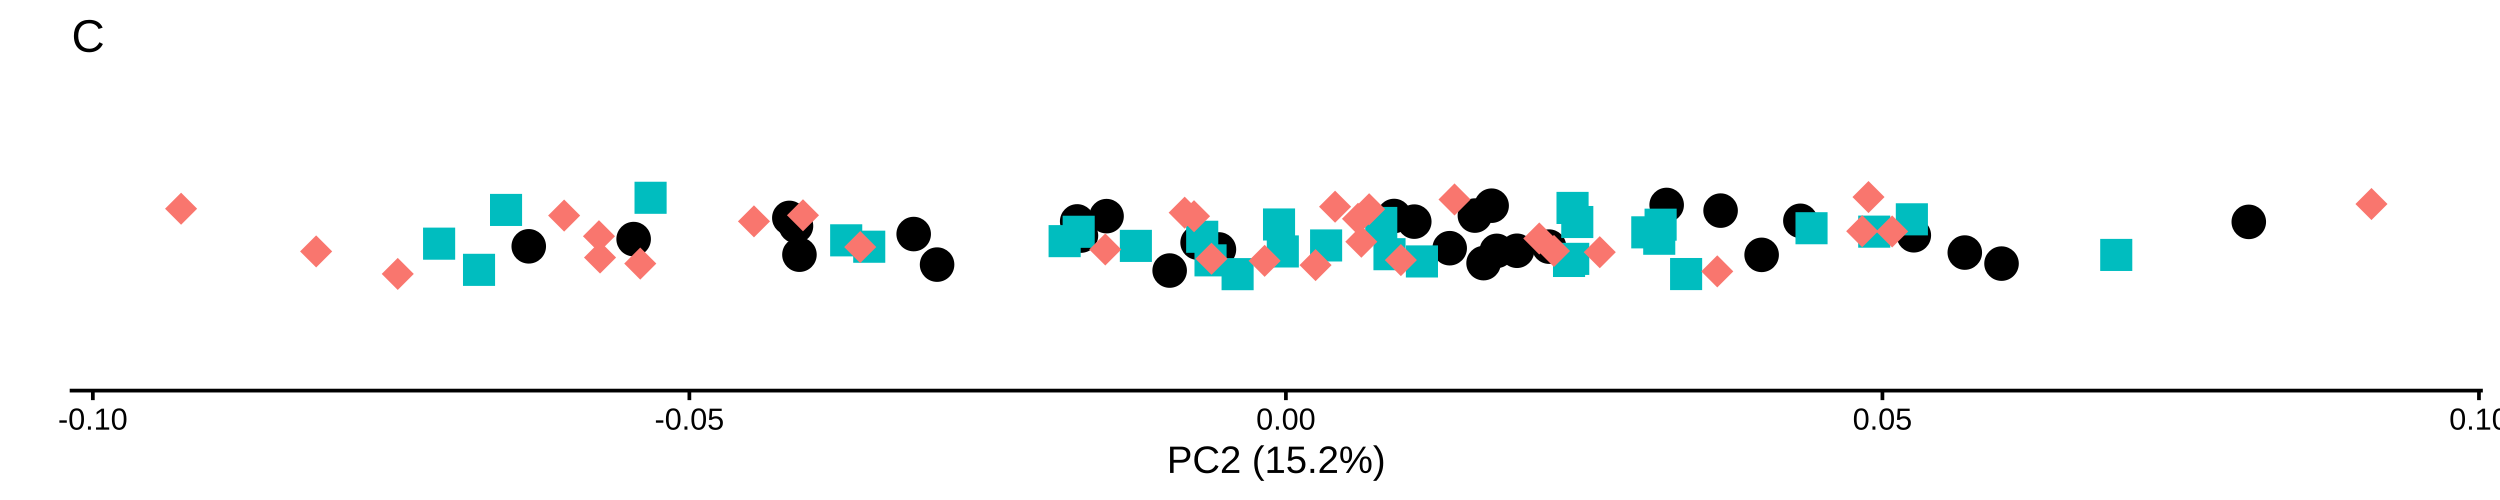
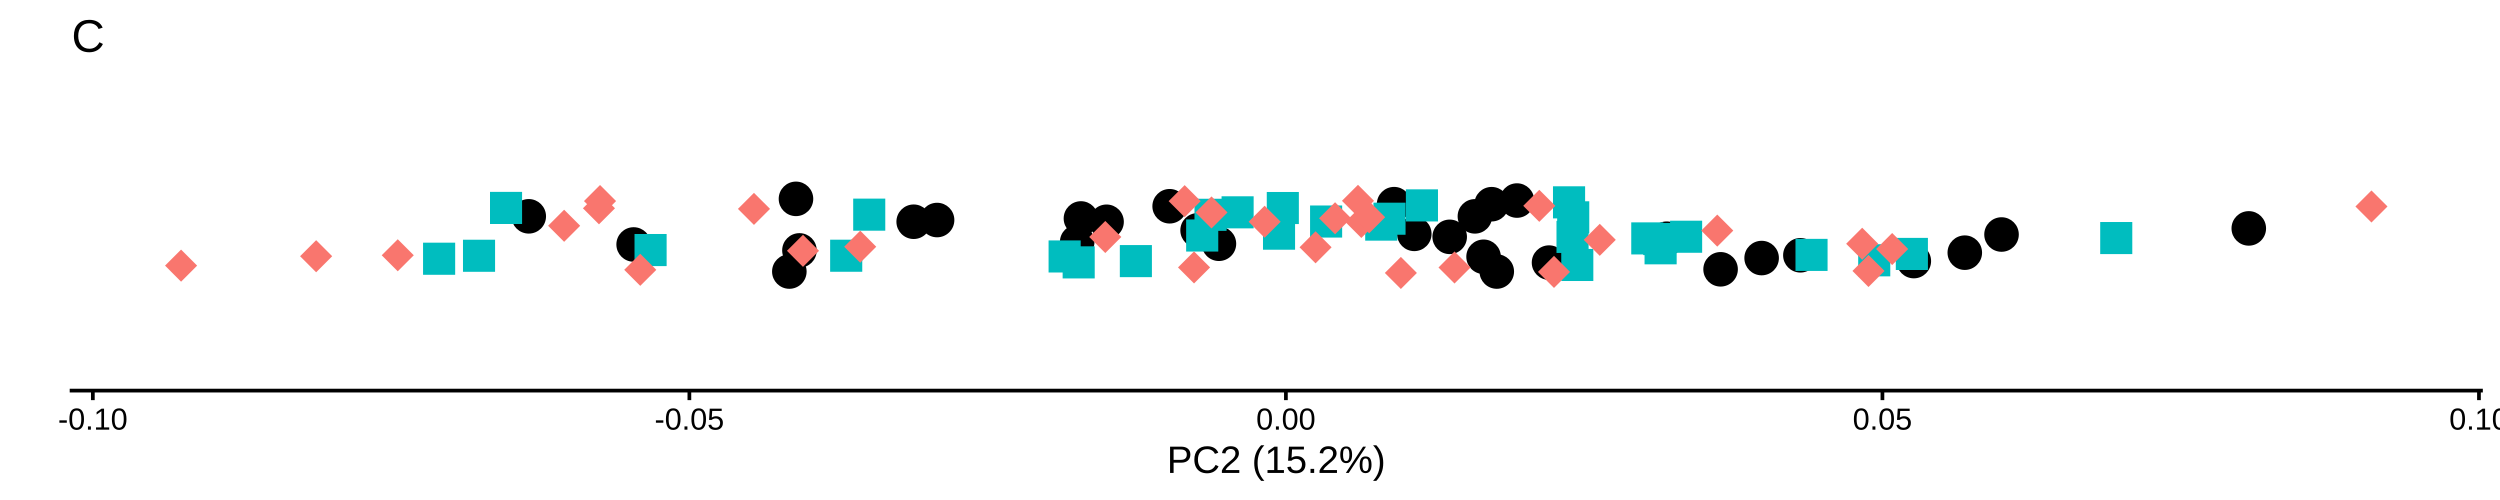
<svg xmlns="http://www.w3.org/2000/svg" width="720.00pt" height="144.00pt" viewBox="0 0 720.00 144.00">
  <g class="svglite">
    <defs>
      <style type="text/css">
    .svglite line, .svglite polyline, .svglite polygon, .svglite path, .svglite rect, .svglite circle {
      fill: none;
      stroke: #000000;
      stroke-linecap: round;
      stroke-linejoin: round;
      stroke-miterlimit: 10.00;
    }
    .svglite text {
      white-space: pre;
    }
    .svglite g.glyphgroup path {
      fill: inherit;
      stroke: none;
    }
  </style>
    </defs>
    <rect width="100%" height="100%" style="stroke: none; fill: #FFFFFF;" />
    <defs>
      <clipPath id="cpMC4wMHw3MjAuMDB8MC4wMHwxNDQuMDA=">
        <rect x="0.00" y="0.00" width="720.00" height="144.00" />
      </clipPath>
    </defs>
    <g clip-path="url(#cpMC4wMHw3MjAuMDB8MC4wMHwxNDQuMDA=)">
      <rect x="0.00" y="0.00" width="720.00" height="144.00" style="stroke-width: 1.07; stroke: #FFFFFF; fill: #FFFFFF;" />
    </g>
    <defs>
      <clipPath id="cpMjAuNjF8NzE0LjUyfDIzLjE4fDExMi41MA==">
        <rect x="20.61" y="23.18" width="693.91" height="89.33" />
      </clipPath>
    </defs>
    <g clip-path="url(#cpMjAuNjF8NzE0LjUyfDIzLjE4fDExMi41MA==)">
      <rect x="20.61" y="23.18" width="693.91" height="89.33" style="stroke-width: 1.07; stroke: none; fill: #FFFFFF;" />
-       <circle cx="230.24" cy="73.35" r="4.62" style="stroke-width: 0.71; fill: #000000;" />
-       <circle cx="576.44" cy="75.92" r="4.62" style="stroke-width: 0.71; fill: #000000;" />
-       <circle cx="229.24" cy="65.09" r="4.62" style="stroke-width: 0.71; fill: #000000;" />
-       <circle cx="480.00" cy="59.03" r="4.62" style="stroke-width: 0.71; fill: #000000;" />
-       <circle cx="436.89" cy="72.22" r="4.62" style="stroke-width: 0.71; fill: #000000;" />
-       <circle cx="401.50" cy="62.21" r="4.62" style="stroke-width: 0.71; fill: #000000;" />
-       <circle cx="427.27" cy="75.78" r="4.62" style="stroke-width: 0.71; fill: #000000;" />
-       <circle cx="429.59" cy="59.24" r="4.62" style="stroke-width: 0.71; fill: #000000;" />
-       <circle cx="351.05" cy="71.84" r="4.62" style="stroke-width: 0.71; fill: #000000;" />
-       <circle cx="407.31" cy="63.83" r="4.62" style="stroke-width: 0.71; fill: #000000;" />
-       <circle cx="507.35" cy="73.40" r="4.62" style="stroke-width: 0.71; fill: #000000;" />
-       <circle cx="495.53" cy="60.66" r="4.62" style="stroke-width: 0.71; fill: #000000;" />
-       <circle cx="647.65" cy="63.90" r="4.62" style="stroke-width: 0.71; fill: #000000;" />
-       <circle cx="417.51" cy="71.48" r="4.62" style="stroke-width: 0.71; fill: #000000;" />
-       <circle cx="318.69" cy="62.25" r="4.62" style="stroke-width: 0.71; fill: #000000;" />
-       <circle cx="310.23" cy="63.77" r="4.62" style="stroke-width: 0.71; fill: #000000;" />
-       <circle cx="446.12" cy="71.03" r="4.62" style="stroke-width: 0.71; fill: #000000;" />
-       <circle cx="424.77" cy="62.09" r="4.62" style="stroke-width: 0.71; fill: #000000;" />
-       <circle cx="565.86" cy="72.74" r="4.62" style="stroke-width: 0.71; fill: #000000;" />
-       <circle cx="152.28" cy="70.94" r="4.62" style="stroke-width: 0.71; fill: #000000;" />
-       <circle cx="227.33" cy="62.76" r="4.62" style="stroke-width: 0.71; fill: #000000;" />
-       <circle cx="269.88" cy="76.21" r="4.62" style="stroke-width: 0.71; fill: #000000;" />
-       <circle cx="431.07" cy="72.25" r="4.62" style="stroke-width: 0.71; fill: #000000;" />
-       <circle cx="311.31" cy="67.85" r="4.62" style="stroke-width: 0.71; fill: #000000;" />
-       <circle cx="182.49" cy="68.86" r="4.62" style="stroke-width: 0.71; fill: #000000;" />
-       <circle cx="551.18" cy="67.76" r="4.62" style="stroke-width: 0.71; fill: #000000;" />
-       <circle cx="336.86" cy="77.92" r="4.62" style="stroke-width: 0.71; fill: #000000;" />
-       <circle cx="263.14" cy="67.41" r="4.62" style="stroke-width: 0.71; fill: #000000;" />
-       <circle cx="518.51" cy="63.59" r="4.62" style="stroke-width: 0.71; fill: #000000;" />
-       <circle cx="344.91" cy="69.87" r="4.62" style="stroke-width: 0.71; fill: #000000;" />
-       <polygon points="363.74,69.27 372.98,69.27 372.98,60.03 363.74,60.03 " style="stroke-width: 0.71; stroke: none; fill: #00BDBF;" />
-       <polygon points="341.61,72.81 350.86,72.81 350.86,63.57 341.61,63.57 " style="stroke-width: 0.71; stroke: none; fill: #00BDBF;" />
-       <polygon points="322.51,75.44 331.75,75.44 331.75,66.19 322.51,66.19 " style="stroke-width: 0.71; stroke: none; fill: #00BDBF;" />
-       <polygon points="141.12,65.08 150.36,65.08 150.36,55.84 141.12,55.84 " style="stroke-width: 0.71; stroke: none; fill: #00BDBF;" />
-       <polygon points="351.81,83.58 361.05,83.58 361.05,74.33 351.81,74.33 " style="stroke-width: 0.71; stroke: none; fill: #00BDBF;" />
-       <polygon points="404.89,79.92 414.14,79.92 414.14,70.67 404.89,70.67 " style="stroke-width: 0.71; stroke: none; fill: #00BDBF;" />
-       <polygon points="473.63,69.33 482.88,69.33 482.88,60.09 473.63,60.09 " style="stroke-width: 0.71; stroke: none; fill: #00BDBF;" />
-       <polygon points="121.84,74.80 131.09,74.80 131.09,65.55 121.84,65.55 " style="stroke-width: 0.71; stroke: none; fill: #00BDBF;" />
-       <polygon points="473.24,73.38 482.48,73.38 482.48,64.13 473.24,64.13 " style="stroke-width: 0.71; stroke: none; fill: #00BDBF;" />
-       <polygon points="182.74,61.58 191.99,61.58 191.99,52.34 182.74,52.34 " style="stroke-width: 0.71; stroke: none; fill: #00BDBF;" />
-       <polygon points="344.01,79.60 353.26,79.60 353.26,70.36 344.01,70.36 " style="stroke-width: 0.71; stroke: none; fill: #00BDBF;" />
-       <polygon points="448.27,64.51 457.52,64.51 457.52,55.26 448.27,55.26 " style="stroke-width: 0.71; stroke: none; fill: #00BDBF;" />
-       <polygon points="448.46,79.18 457.71,79.18 457.71,69.93 448.46,69.93 " style="stroke-width: 0.71; stroke: none; fill: #00BDBF;" />
-       <polygon points="469.80,71.54 479.04,71.54 479.04,62.29 469.80,62.29 " style="stroke-width: 0.71; stroke: none; fill: #00BDBF;" />
-       <polygon points="377.30,75.31 386.54,75.31 386.54,66.07 377.30,66.07 " style="stroke-width: 0.71; stroke: none; fill: #00BDBF;" />
-       <polygon points="604.86,78.04 614.10,78.04 614.10,68.80 604.86,68.80 " style="stroke-width: 0.71; stroke: none; fill: #00BDBF;" />
-       <polygon points="393.18,68.84 402.42,68.84 402.42,59.59 393.18,59.59 " style="stroke-width: 0.71; stroke: none; fill: #00BDBF;" />
-       <polygon points="239.08,73.84 248.33,73.84 248.33,64.59 239.08,64.59 " style="stroke-width: 0.71; stroke: none; fill: #00BDBF;" />
-       <polygon points="447.26,79.78 456.51,79.78 456.51,70.54 447.26,70.54 " style="stroke-width: 0.71; stroke: none; fill: #00BDBF;" />
-       <polygon points="449.64,68.56 458.88,68.56 458.88,59.32 449.64,59.32 " style="stroke-width: 0.71; stroke: none; fill: #00BDBF;" />
-       <polygon points="545.99,67.79 555.24,67.79 555.24,58.54 545.99,58.54 " style="stroke-width: 0.71; stroke: none; fill: #00BDBF;" />
-       <polygon points="133.34,82.34 142.58,82.34 142.58,73.09 133.34,73.09 " style="stroke-width: 0.71; stroke: none; fill: #00BDBF;" />
-       <polygon points="306.04,71.38 315.28,71.38 315.28,62.13 306.04,62.13 " style="stroke-width: 0.71; stroke: none; fill: #00BDBF;" />
-       <polygon points="301.99,74.07 311.24,74.07 311.24,64.83 301.99,64.83 " style="stroke-width: 0.71; stroke: none; fill: #00BDBF;" />
-       <polygon points="480.98,83.55 490.22,83.55 490.22,74.30 480.98,74.30 " style="stroke-width: 0.71; stroke: none; fill: #00BDBF;" />
-       <polygon points="535.16,71.34 544.40,71.34 544.40,62.09 535.16,62.09 " style="stroke-width: 0.71; stroke: none; fill: #00BDBF;" />
-       <polygon points="364.83,77.04 374.07,77.04 374.07,67.79 364.83,67.79 " style="stroke-width: 0.71; stroke: none; fill: #00BDBF;" />
-       <polygon points="395.55,77.83 404.80,77.83 404.80,68.59 395.55,68.59 " style="stroke-width: 0.71; stroke: none; fill: #00BDBF;" />
-       <polygon points="517.10,70.35 526.34,70.35 526.34,61.11 517.10,61.11 " style="stroke-width: 0.71; stroke: none; fill: #00BDBF;" />
-       <polygon points="245.72,75.68 254.96,75.68 254.96,66.43 245.72,66.43 " style="stroke-width: 0.71; stroke: none; fill: #00BDBF;" />
-       <polygon points="489.95,78.16 494.57,73.53 499.19,78.16 494.57,82.78 " style="stroke-width: 0.71; stroke: none; fill: #F9766E;" />
-       <polygon points="313.69,71.85 318.32,67.22 322.94,71.85 318.32,76.47 " style="stroke-width: 0.71; stroke: none; fill: #F9766E;" />
-       <polygon points="540.32,66.66 544.94,62.04 549.56,66.66 544.94,71.28 " style="stroke-width: 0.71; stroke: none; fill: #F9766E;" />
-       <polygon points="379.88,59.53 384.50,54.91 389.13,59.53 384.50,64.15 " style="stroke-width: 0.71; stroke: none; fill: #F9766E;" />
-       <polygon points="47.53,60.11 52.15,55.49 56.77,60.11 52.15,64.73 " style="stroke-width: 0.71; stroke: none; fill: #F9766E;" />
-       <polygon points="86.42,72.41 91.05,67.79 95.67,72.41 91.05,77.03 " style="stroke-width: 0.71; stroke: none; fill: #F9766E;" />
-       <polygon points="243.12,71.15 247.74,66.53 252.36,71.15 247.74,75.77 " style="stroke-width: 0.71; stroke: none; fill: #F9766E;" />
-       <polygon points="398.83,74.90 403.45,70.28 408.07,74.90 403.45,79.53 " style="stroke-width: 0.71; stroke: none; fill: #F9766E;" />
-       <polygon points="456.10,72.63 460.73,68.01 465.35,72.63 460.73,77.26 " style="stroke-width: 0.71; stroke: none; fill: #F9766E;" />
-       <polygon points="226.64,62.00 231.26,57.38 235.88,62.00 231.26,66.62 " style="stroke-width: 0.71; stroke: none; fill: #F9766E;" />
-       <polygon points="109.93,78.89 114.55,74.27 119.17,78.89 114.55,83.51 " style="stroke-width: 0.71; stroke: none; fill: #F9766E;" />
-       <polygon points="442.93,72.28 447.55,67.66 452.17,72.28 447.55,76.90 " style="stroke-width: 0.71; stroke: none; fill: #F9766E;" />
-       <polygon points="414.28,57.45 418.90,52.82 423.52,57.45 418.90,62.07 " style="stroke-width: 0.71; stroke: none; fill: #F9766E;" />
-       <polygon points="359.59,75.12 364.21,70.50 368.83,75.12 364.21,79.74 " style="stroke-width: 0.71; stroke: none; fill: #F9766E;" />
-       <polygon points="344.29,74.52 348.91,69.90 353.53,74.52 348.91,79.14 " style="stroke-width: 0.71; stroke: none; fill: #F9766E;" />
-       <polygon points="438.69,68.68 443.31,64.06 447.94,68.68 443.31,73.31 " style="stroke-width: 0.71; stroke: none; fill: #F9766E;" />
-       <polygon points="386.48,63.02 391.10,58.40 395.72,63.02 391.10,67.65 " style="stroke-width: 0.71; stroke: none; fill: #F9766E;" />
-       <polygon points="339.26,62.27 343.88,57.65 348.51,62.27 343.88,66.89 " style="stroke-width: 0.71; stroke: none; fill: #F9766E;" />
-       <polygon points="157.85,62.08 162.47,57.46 167.09,62.08 162.47,66.71 " style="stroke-width: 0.71; stroke: none; fill: #F9766E;" />
-       <polygon points="387.44,69.62 392.06,64.99 396.68,69.62 392.06,74.24 " style="stroke-width: 0.71; stroke: none; fill: #F9766E;" />
-       <polygon points="533.50,56.75 538.12,52.13 542.75,56.75 538.12,61.37 " style="stroke-width: 0.71; stroke: none; fill: #F9766E;" />
-       <polygon points="678.36,58.76 682.98,54.13 687.60,58.76 682.98,63.38 " style="stroke-width: 0.71; stroke: none; fill: #F9766E;" />
-       <polygon points="374.26,76.35 378.88,71.73 383.50,76.35 378.88,80.97 " style="stroke-width: 0.71; stroke: none; fill: #F9766E;" />
-       <polygon points="336.56,61.25 341.18,56.63 345.80,61.25 341.18,65.88 " style="stroke-width: 0.71; stroke: none; fill: #F9766E;" />
-       <polygon points="167.88,68.04 172.50,63.41 177.12,68.04 172.50,72.66 " style="stroke-width: 0.71; stroke: none; fill: #F9766E;" />
-       <polygon points="531.69,66.59 536.31,61.96 540.93,66.59 536.31,71.21 " style="stroke-width: 0.71; stroke: none; fill: #F9766E;" />
-       <polygon points="179.77,75.91 184.39,71.29 189.02,75.91 184.39,80.54 " style="stroke-width: 0.71; stroke: none; fill: #F9766E;" />
-       <polygon points="168.18,74.17 172.81,69.55 177.43,74.17 172.81,78.79 " style="stroke-width: 0.71; stroke: none; fill: #F9766E;" />
-       <polygon points="389.69,60.26 394.31,55.64 398.93,60.26 394.31,64.88 " style="stroke-width: 0.71; stroke: none; fill: #F9766E;" />
-       <polygon points="212.52,63.75 217.14,59.13 221.77,63.75 217.14,68.37 " style="stroke-width: 0.71; stroke: none; fill: #F9766E;" />
+       <circle cx="230.24" cy="72.12" r="4.62" style="stroke-width: 0.71; fill: #000000;" />
+       <circle cx="576.44" cy="67.54" r="4.62" style="stroke-width: 0.71; fill: #000000;" />
+       <circle cx="229.24" cy="57.27" r="4.62" style="stroke-width: 0.71; fill: #000000;" />
+       <circle cx="480.00" cy="68.75" r="4.62" style="stroke-width: 0.71; fill: #000000;" />
+       <circle cx="436.89" cy="57.76" r="4.62" style="stroke-width: 0.71; fill: #000000;" />
+       <circle cx="401.50" cy="58.80" r="4.62" style="stroke-width: 0.71; fill: #000000;" />
+       <circle cx="427.27" cy="73.95" r="4.62" style="stroke-width: 0.71; fill: #000000;" />
+       <circle cx="429.59" cy="58.81" r="4.62" style="stroke-width: 0.71; fill: #000000;" />
+       <circle cx="351.05" cy="70.20" r="4.62" style="stroke-width: 0.71; fill: #000000;" />
+       <circle cx="407.31" cy="67.35" r="4.62" style="stroke-width: 0.71; fill: #000000;" />
+       <circle cx="507.35" cy="74.32" r="4.62" style="stroke-width: 0.71; fill: #000000;" />
+       <circle cx="495.53" cy="77.56" r="4.62" style="stroke-width: 0.71; fill: #000000;" />
+       <circle cx="647.65" cy="65.78" r="4.62" style="stroke-width: 0.71; fill: #000000;" />
+       <circle cx="417.51" cy="68.21" r="4.62" style="stroke-width: 0.71; fill: #000000;" />
+       <circle cx="318.69" cy="63.87" r="4.62" style="stroke-width: 0.71; fill: #000000;" />
+       <circle cx="310.23" cy="69.68" r="4.62" style="stroke-width: 0.71; fill: #000000;" />
+       <circle cx="446.12" cy="75.63" r="4.62" style="stroke-width: 0.71; fill: #000000;" />
+       <circle cx="424.77" cy="62.31" r="4.62" style="stroke-width: 0.71; fill: #000000;" />
+       <circle cx="565.86" cy="72.77" r="4.62" style="stroke-width: 0.71; fill: #000000;" />
+       <circle cx="152.28" cy="62.30" r="4.62" style="stroke-width: 0.71; fill: #000000;" />
+       <circle cx="227.33" cy="78.20" r="4.62" style="stroke-width: 0.71; fill: #000000;" />
+       <circle cx="269.88" cy="63.37" r="4.62" style="stroke-width: 0.71; fill: #000000;" />
+       <circle cx="431.07" cy="78.20" r="4.62" style="stroke-width: 0.71; fill: #000000;" />
+       <circle cx="311.31" cy="62.92" r="4.62" style="stroke-width: 0.71; fill: #000000;" />
+       <circle cx="182.49" cy="70.41" r="4.62" style="stroke-width: 0.71; fill: #000000;" />
+       <circle cx="551.18" cy="75.19" r="4.62" style="stroke-width: 0.71; fill: #000000;" />
+       <circle cx="336.86" cy="59.40" r="4.62" style="stroke-width: 0.71; fill: #000000;" />
+       <circle cx="263.14" cy="63.86" r="4.62" style="stroke-width: 0.71; fill: #000000;" />
+       <circle cx="518.51" cy="73.52" r="4.62" style="stroke-width: 0.71; fill: #000000;" />
+       <circle cx="344.91" cy="66.34" r="4.62" style="stroke-width: 0.71; fill: #000000;" />
+       <polygon points="363.74,71.92 372.98,71.92 372.98,62.67 363.74,62.67 " style="stroke-width: 0.71; stroke: none; fill: #00BDBF;" />
+       <polygon points="341.61,72.45 350.86,72.45 350.86,63.20 341.61,63.20 " style="stroke-width: 0.71; stroke: none; fill: #00BDBF;" />
+       <polygon points="322.51,79.82 331.75,79.82 331.75,70.58 322.51,70.58 " style="stroke-width: 0.71; stroke: none; fill: #00BDBF;" />
+       <polygon points="141.12,64.51 150.36,64.51 150.36,55.26 141.12,55.26 " style="stroke-width: 0.71; stroke: none; fill: #00BDBF;" />
+       <polygon points="351.81,65.77 361.05,65.77 361.05,56.53 351.81,56.53 " style="stroke-width: 0.71; stroke: none; fill: #00BDBF;" />
+       <polygon points="404.89,63.78 414.14,63.78 414.14,54.53 404.89,54.53 " style="stroke-width: 0.71; stroke: none; fill: #00BDBF;" />
+       <polygon points="473.63,76.13 482.88,76.13 482.88,66.89 473.63,66.89 " style="stroke-width: 0.71; stroke: none; fill: #00BDBF;" />
+       <polygon points="121.84,79.14 131.09,79.14 131.09,69.89 121.84,69.89 " style="stroke-width: 0.71; stroke: none; fill: #00BDBF;" />
+       <polygon points="473.24,73.47 482.48,73.47 482.48,64.22 473.24,64.22 " style="stroke-width: 0.71; stroke: none; fill: #00BDBF;" />
+       <polygon points="182.74,76.64 191.99,76.64 191.99,67.39 182.74,67.39 " style="stroke-width: 0.71; stroke: none; fill: #00BDBF;" />
+       <polygon points="344.01,66.49 353.26,66.49 353.26,57.24 344.01,57.24 " style="stroke-width: 0.71; stroke: none; fill: #00BDBF;" />
+       <polygon points="448.27,72.85 457.52,72.85 457.52,63.61 448.27,63.61 " style="stroke-width: 0.71; stroke: none; fill: #00BDBF;" />
+       <polygon points="448.46,67.22 457.71,67.22 457.71,57.97 448.46,57.97 " style="stroke-width: 0.71; stroke: none; fill: #00BDBF;" />
+       <polygon points="469.80,73.28 479.04,73.28 479.04,64.04 469.80,64.04 " style="stroke-width: 0.71; stroke: none; fill: #00BDBF;" />
+       <polygon points="377.30,68.42 386.54,68.42 386.54,59.18 377.30,59.18 " style="stroke-width: 0.71; stroke: none; fill: #00BDBF;" />
+       <polygon points="604.86,73.18 614.10,73.18 614.10,63.94 604.86,63.94 " style="stroke-width: 0.71; stroke: none; fill: #00BDBF;" />
+       <polygon points="393.18,69.31 402.42,69.31 402.42,60.06 393.18,60.06 " style="stroke-width: 0.71; stroke: none; fill: #00BDBF;" />
+       <polygon points="239.08,78.27 248.33,78.27 248.33,69.03 239.08,69.03 " style="stroke-width: 0.71; stroke: none; fill: #00BDBF;" />
+       <polygon points="447.26,62.90 456.51,62.90 456.51,53.65 447.26,53.65 " style="stroke-width: 0.71; stroke: none; fill: #00BDBF;" />
+       <polygon points="449.64,80.93 458.88,80.93 458.88,71.69 449.64,71.69 " style="stroke-width: 0.71; stroke: none; fill: #00BDBF;" />
+       <polygon points="545.99,77.76 555.24,77.76 555.24,68.51 545.99,68.51 " style="stroke-width: 0.71; stroke: none; fill: #00BDBF;" />
+       <polygon points="133.34,78.28 142.58,78.28 142.58,69.04 133.34,69.04 " style="stroke-width: 0.71; stroke: none; fill: #00BDBF;" />
+       <polygon points="306.04,80.19 315.28,80.19 315.28,70.94 306.04,70.94 " style="stroke-width: 0.71; stroke: none; fill: #00BDBF;" />
+       <polygon points="301.99,78.48 311.24,78.48 311.24,69.24 301.99,69.24 " style="stroke-width: 0.71; stroke: none; fill: #00BDBF;" />
+       <polygon points="480.98,72.80 490.22,72.80 490.22,63.56 480.98,63.56 " style="stroke-width: 0.71; stroke: none; fill: #00BDBF;" />
+       <polygon points="535.16,79.59 544.40,79.59 544.40,70.34 535.16,70.34 " style="stroke-width: 0.71; stroke: none; fill: #00BDBF;" />
+       <polygon points="364.83,64.53 374.07,64.53 374.07,55.29 364.83,55.29 " style="stroke-width: 0.71; stroke: none; fill: #00BDBF;" />
+       <polygon points="395.55,67.61 404.80,67.61 404.80,58.37 395.55,58.37 " style="stroke-width: 0.71; stroke: none; fill: #00BDBF;" />
+       <polygon points="517.10,78.03 526.34,78.03 526.34,68.79 517.10,68.79 " style="stroke-width: 0.71; stroke: none; fill: #00BDBF;" />
+       <polygon points="245.72,66.44 254.96,66.44 254.96,57.20 245.72,57.20 " style="stroke-width: 0.71; stroke: none; fill: #00BDBF;" />
+       <polygon points="489.95,66.41 494.57,61.79 499.19,66.41 494.57,71.04 " style="stroke-width: 0.71; stroke: none; fill: #F9766E;" />
+       <polygon points="313.69,68.25 318.32,63.63 322.94,68.25 318.32,72.88 " style="stroke-width: 0.71; stroke: none; fill: #F9766E;" />
+       <polygon points="540.32,71.72 544.94,67.10 549.56,71.72 544.94,76.34 " style="stroke-width: 0.71; stroke: none; fill: #F9766E;" />
+       <polygon points="379.88,62.86 384.50,58.24 389.13,62.86 384.50,67.48 " style="stroke-width: 0.71; stroke: none; fill: #F9766E;" />
+       <polygon points="47.53,76.50 52.15,71.88 56.77,76.50 52.15,81.13 " style="stroke-width: 0.71; stroke: none; fill: #F9766E;" />
+       <polygon points="86.42,73.79 91.05,69.17 95.67,73.79 91.05,78.42 " style="stroke-width: 0.71; stroke: none; fill: #F9766E;" />
+       <polygon points="243.12,71.06 247.74,66.43 252.36,71.06 247.74,75.68 " style="stroke-width: 0.71; stroke: none; fill: #F9766E;" />
+       <polygon points="398.83,78.61 403.45,73.99 408.07,78.61 403.45,83.23 " style="stroke-width: 0.71; stroke: none; fill: #F9766E;" />
+       <polygon points="456.10,69.07 460.73,64.45 465.35,69.07 460.73,73.69 " style="stroke-width: 0.71; stroke: none; fill: #F9766E;" />
+       <polygon points="226.64,72.23 231.26,67.61 235.88,72.23 231.26,76.86 " style="stroke-width: 0.71; stroke: none; fill: #F9766E;" />
+       <polygon points="109.93,73.52 114.55,68.90 119.17,73.52 114.55,78.14 " style="stroke-width: 0.71; stroke: none; fill: #F9766E;" />
+       <polygon points="442.93,78.31 447.55,73.68 452.17,78.31 447.55,82.93 " style="stroke-width: 0.71; stroke: none; fill: #F9766E;" />
+       <polygon points="414.28,77.04 418.90,72.42 423.52,77.04 418.90,81.66 " style="stroke-width: 0.71; stroke: none; fill: #F9766E;" />
+       <polygon points="359.59,63.86 364.21,59.24 368.83,63.86 364.21,68.48 " style="stroke-width: 0.71; stroke: none; fill: #F9766E;" />
+       <polygon points="344.29,61.19 348.91,56.57 353.53,61.19 348.91,65.81 " style="stroke-width: 0.71; stroke: none; fill: #F9766E;" />
+       <polygon points="438.69,59.28 443.31,54.66 447.94,59.28 443.31,63.90 " style="stroke-width: 0.71; stroke: none; fill: #F9766E;" />
+       <polygon points="386.48,57.84 391.10,53.22 395.72,57.84 391.10,62.46 " style="stroke-width: 0.71; stroke: none; fill: #F9766E;" />
+       <polygon points="339.26,77.02 343.88,72.40 348.51,77.02 343.88,81.64 " style="stroke-width: 0.71; stroke: none; fill: #F9766E;" />
+       <polygon points="157.85,65.02 162.47,60.40 167.09,65.02 162.47,69.65 " style="stroke-width: 0.71; stroke: none; fill: #F9766E;" />
+       <polygon points="387.44,63.91 392.06,59.29 396.68,63.91 392.06,68.54 " style="stroke-width: 0.71; stroke: none; fill: #F9766E;" />
+       <polygon points="533.50,78.03 538.12,73.41 542.75,78.03 538.12,82.66 " style="stroke-width: 0.71; stroke: none; fill: #F9766E;" />
+       <polygon points="678.36,59.47 682.98,54.85 687.60,59.47 682.98,64.09 " style="stroke-width: 0.71; stroke: none; fill: #F9766E;" />
+       <polygon points="374.26,71.22 378.88,66.60 383.50,71.22 378.88,75.85 " style="stroke-width: 0.71; stroke: none; fill: #F9766E;" />
+       <polygon points="336.56,57.93 341.18,53.31 345.80,57.93 341.18,62.55 " style="stroke-width: 0.71; stroke: none; fill: #F9766E;" />
+       <polygon points="167.88,59.99 172.50,55.37 177.12,59.99 172.50,64.61 " style="stroke-width: 0.71; stroke: none; fill: #F9766E;" />
+       <polygon points="531.69,70.21 536.31,65.58 540.93,70.21 536.31,74.83 " style="stroke-width: 0.71; stroke: none; fill: #F9766E;" />
+       <polygon points="179.77,77.71 184.39,73.08 189.02,77.71 184.39,82.33 " style="stroke-width: 0.71; stroke: none; fill: #F9766E;" />
+       <polygon points="168.18,57.91 172.81,53.28 177.43,57.91 172.81,62.53 " style="stroke-width: 0.71; stroke: none; fill: #F9766E;" />
+       <polygon points="389.69,62.56 394.31,57.94 398.93,62.56 394.31,67.19 " style="stroke-width: 0.71; stroke: none; fill: #F9766E;" />
+       <polygon points="212.52,60.16 217.14,55.54 221.77,60.16 217.14,64.78 " style="stroke-width: 0.71; stroke: none; fill: #F9766E;" />
    </g>
    <g clip-path="url(#cpMC4wMHw3MjAuMDB8MC4wMHwxNDQuMDA=)">
      <polyline points="20.61,112.50 714.52,112.50 " style="stroke-width: 1.07; stroke-linecap: square;" />
      <polyline points="26.74,115.24 26.74,112.50 " style="stroke-width: 1.07; stroke-linecap: butt;" />
      <polyline points="198.54,115.24 198.54,112.50 " style="stroke-width: 1.07; stroke-linecap: butt;" />
      <polyline points="370.34,115.24 370.34,112.50 " style="stroke-width: 1.07; stroke-linecap: butt;" />
      <polyline points="542.14,115.24 542.14,112.50 " style="stroke-width: 1.07; stroke-linecap: butt;" />
      <polyline points="713.94,115.24 713.94,112.50 " style="stroke-width: 1.07; stroke-linecap: butt;" />
      <text x="26.74" y="123.74" text-anchor="middle" style="font-size: 8.80px; font-family: &quot;Arial&quot;;" textLength="20.03px" lengthAdjust="spacingAndGlyphs">-0.10</text>
      <text x="198.54" y="123.74" text-anchor="middle" style="font-size: 8.80px; font-family: &quot;Arial&quot;;" textLength="20.03px" lengthAdjust="spacingAndGlyphs">-0.05</text>
      <text x="370.34" y="123.74" text-anchor="middle" style="font-size: 8.80px; font-family: &quot;Arial&quot;;" textLength="17.11px" lengthAdjust="spacingAndGlyphs">0.00</text>
      <text x="542.14" y="123.74" text-anchor="middle" style="font-size: 8.80px; font-family: &quot;Arial&quot;;" textLength="17.11px" lengthAdjust="spacingAndGlyphs">0.05</text>
      <text x="713.94" y="123.74" text-anchor="middle" style="font-size: 8.80px; font-family: &quot;Arial&quot;;" textLength="17.11px" lengthAdjust="spacingAndGlyphs">0.10</text>
      <text x="367.56" y="136.20" text-anchor="middle" style="font-size: 11.00px; font-family: &quot;Arial&quot;;" textLength="63.00px" lengthAdjust="spacingAndGlyphs">PC2 (15.2%)</text>
      <text x="20.61" y="14.93" style="font-size: 13.20px; font-family: &quot;Arial&quot;;" textLength="9.53px" lengthAdjust="spacingAndGlyphs">C</text>
    </g>
  </g>
</svg>
